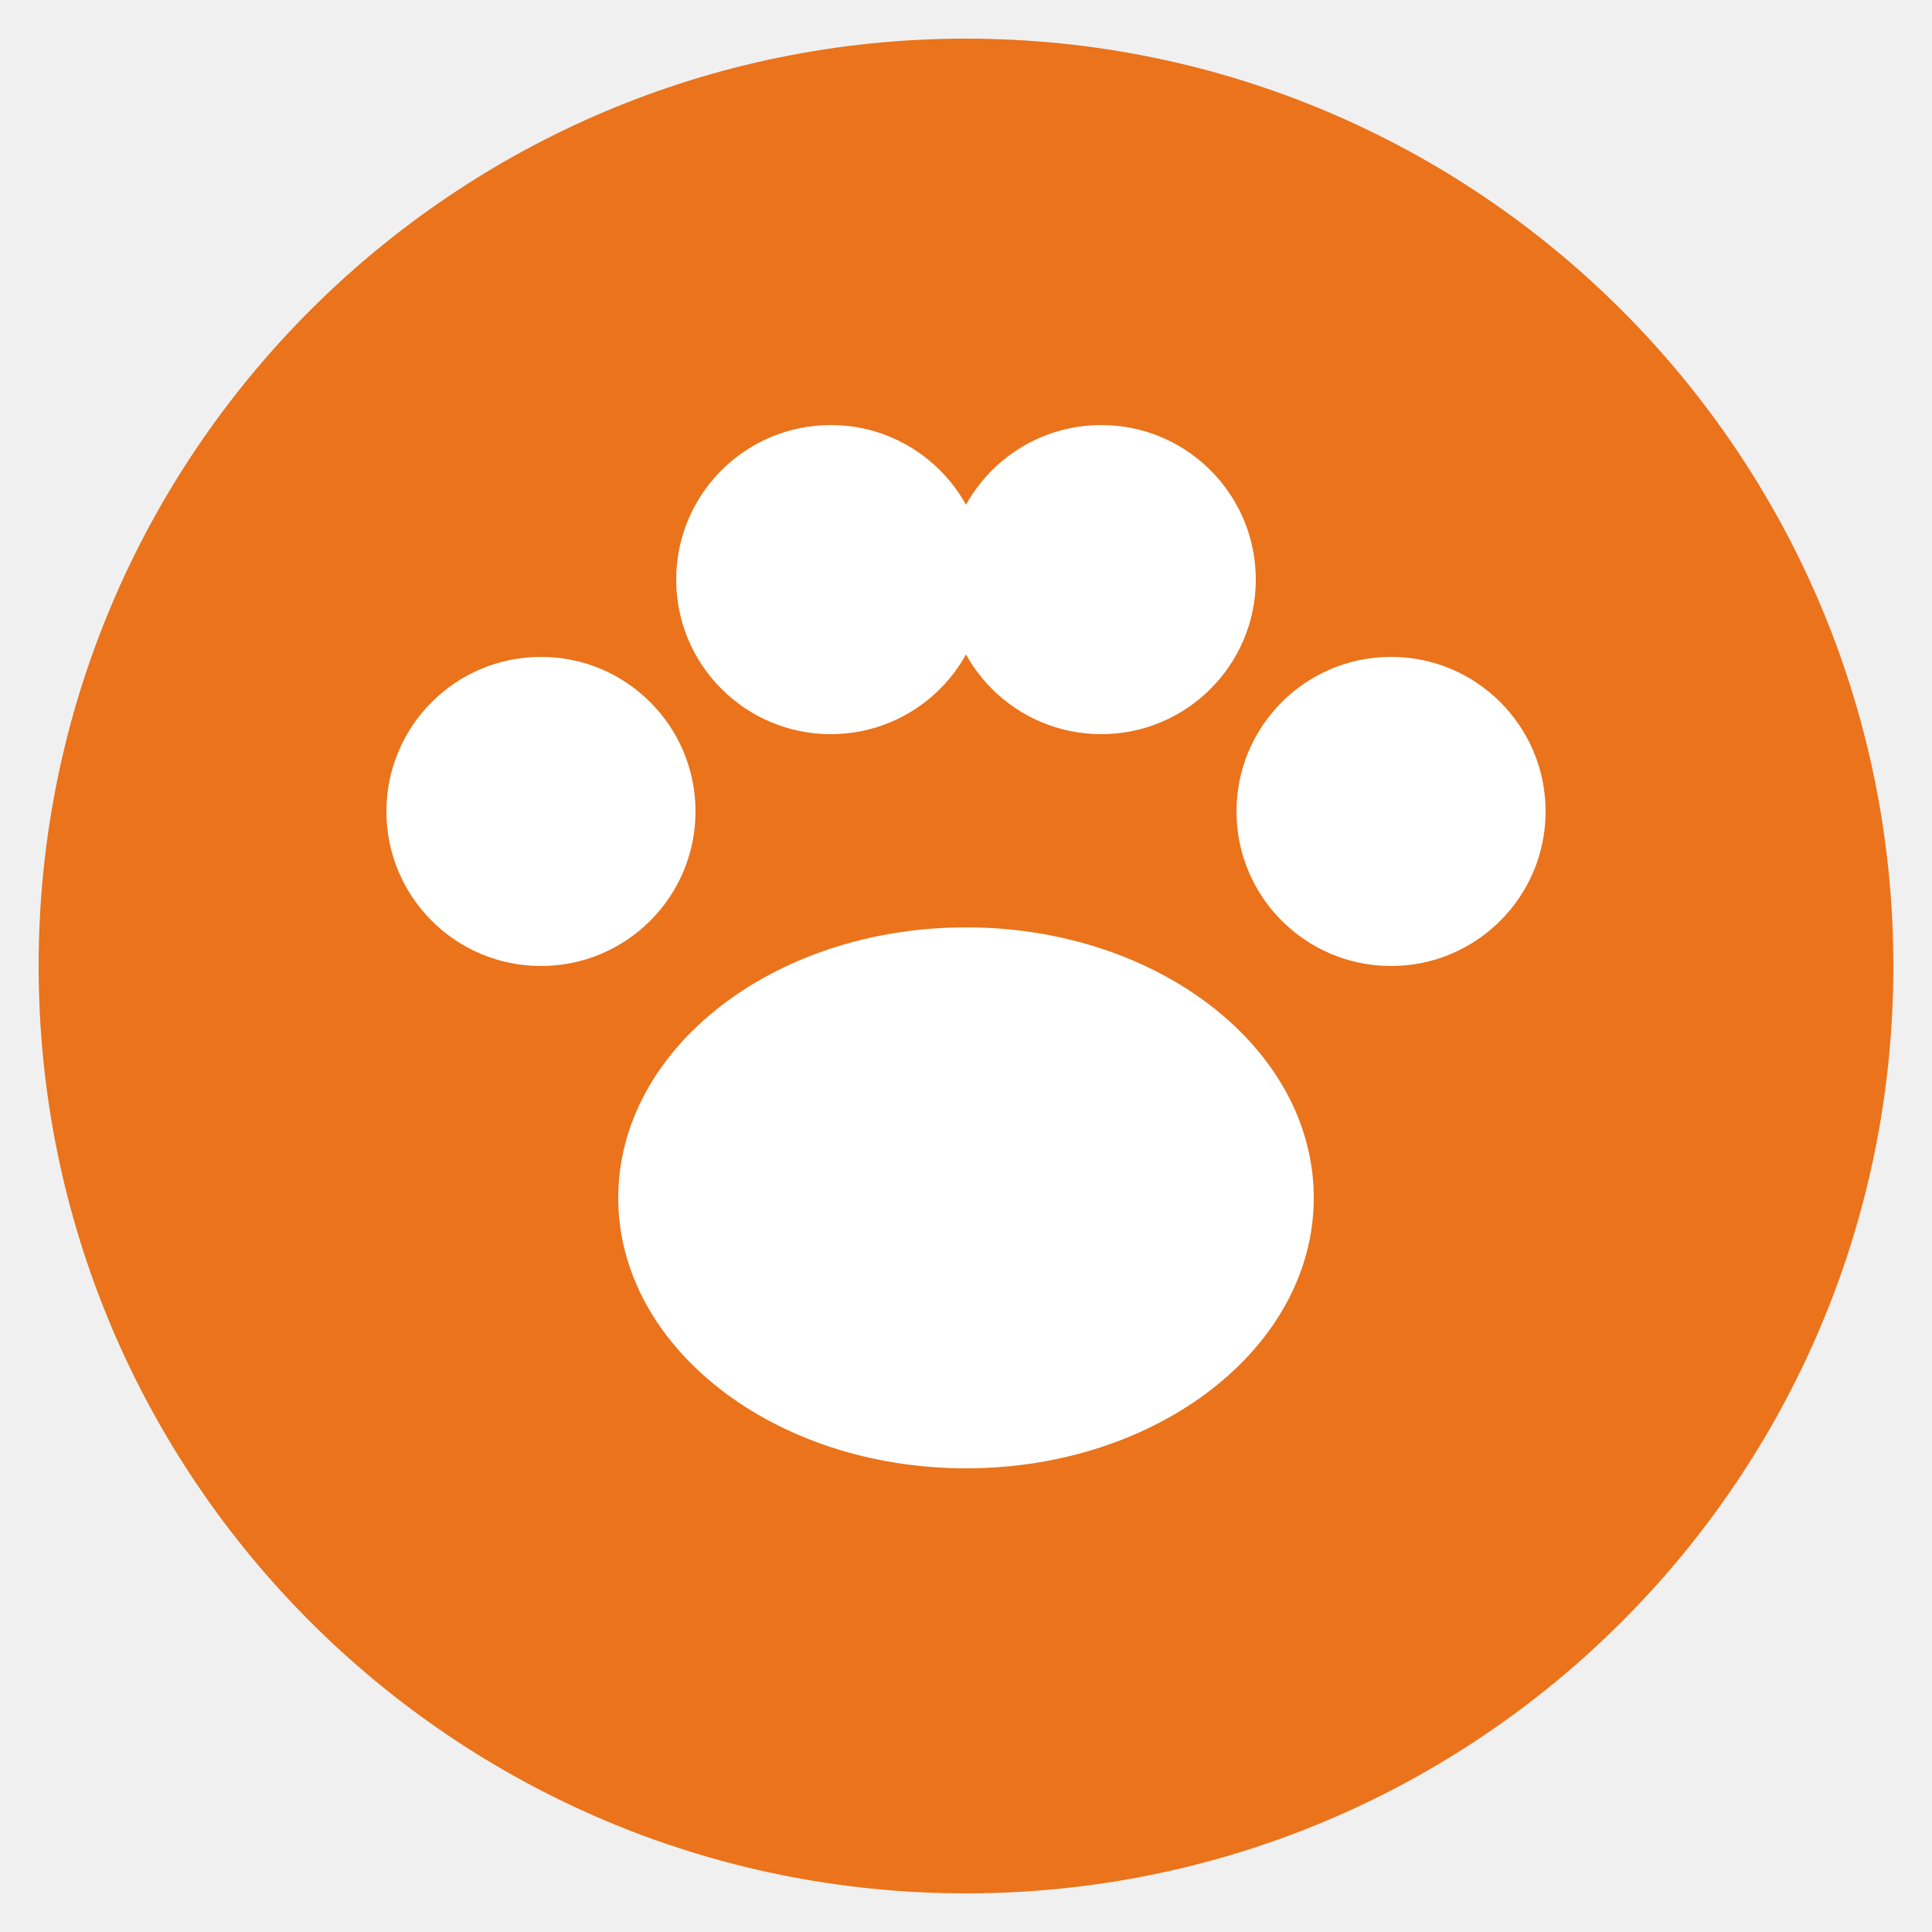
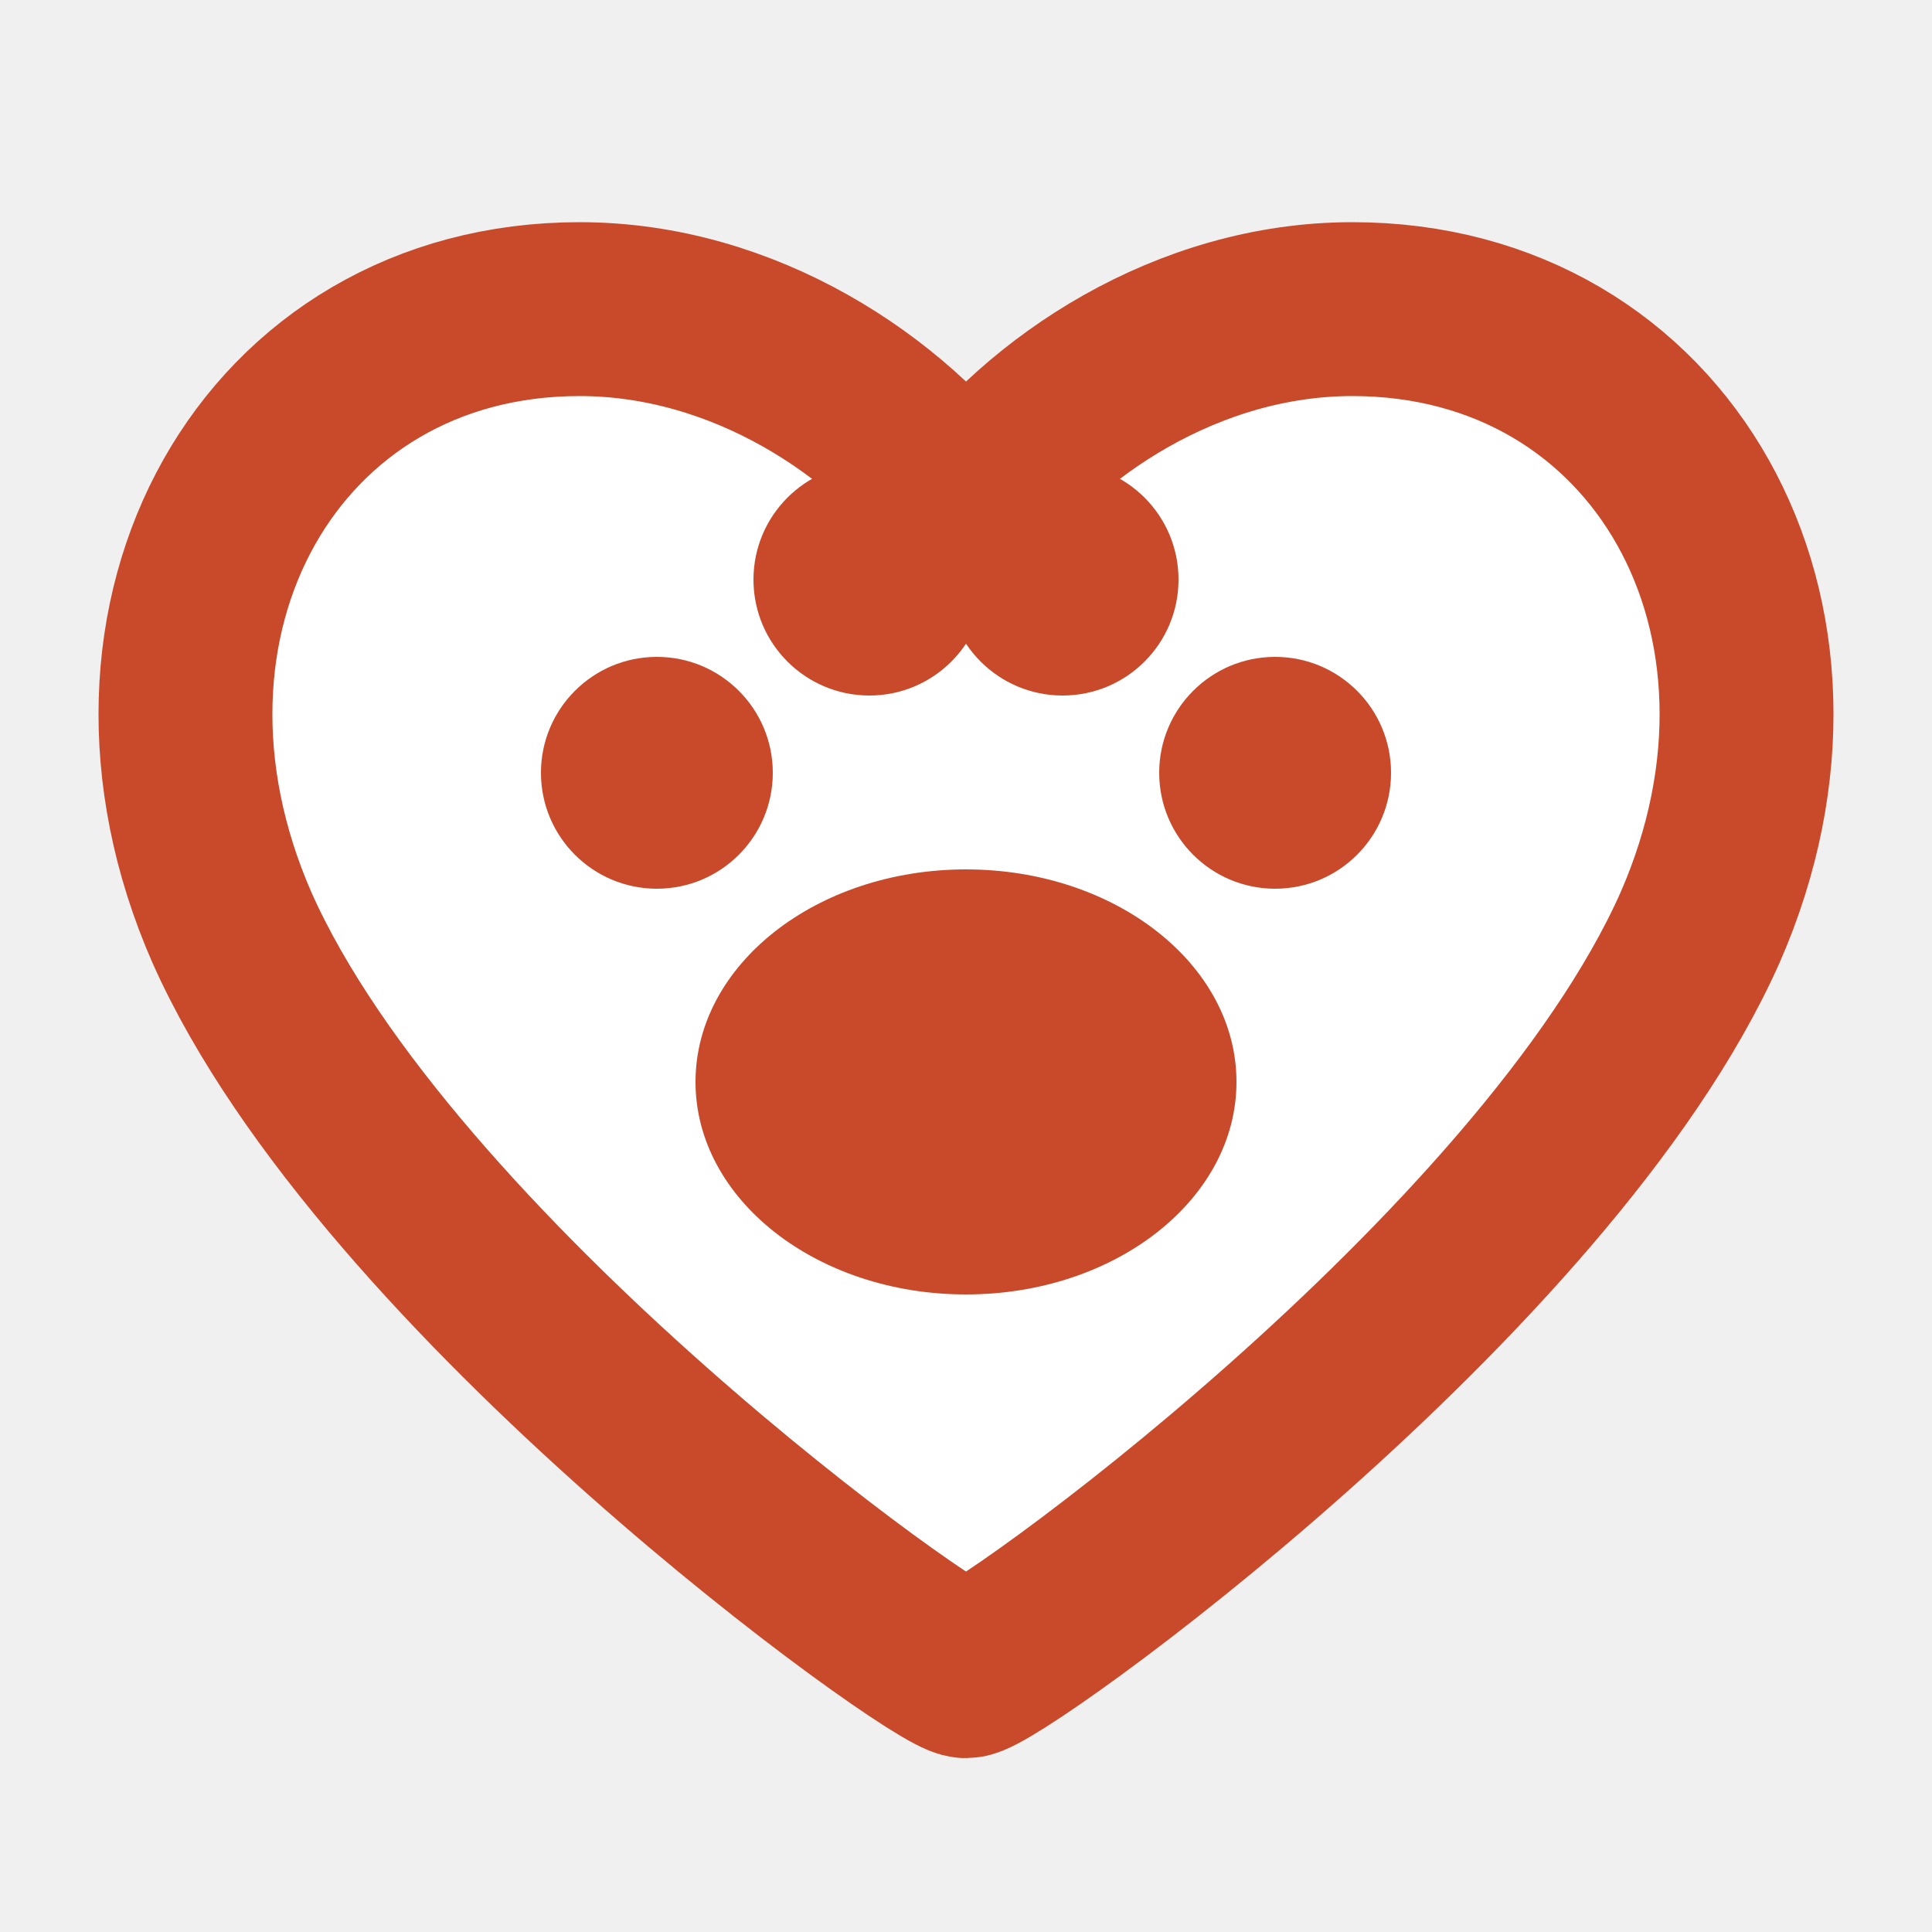
<svg xmlns="http://www.w3.org/2000/svg" viewBox="0 0 100 100" fill="none">
-   <circle cx="50" cy="50" r="48" fill="#ea731b" />
-   <ellipse cx="50" cy="62" rx="18" ry="14" fill="#ffffff" />
-   <circle cx="28" cy="42" r="8" fill="#ffffff" />
-   <circle cx="43" cy="30" r="8" fill="#ffffff" />
-   <circle cx="57" cy="30" r="8" fill="#ffffff" />
-   <circle cx="72" cy="42" r="8" fill="#ffffff" />
+   <path d="M50 86.5C48.5 86.5 20 66 12 48C5 32 14 16 30 16C38.5 16 46 21 50 26.5C54 21 61.5 16 70 16C86 16 95 32 88 48C80 66 51.5 86.5 50 86.5Z" stroke="#C94A2A" stroke-width="9" stroke-linejoin="round" fill="#ffffff" />
+   <ellipse cx="50" cy="56" rx="14" ry="11" fill="#C94A2A" />
+   <circle cx="34" cy="40" r="6" fill="#C94A2A" />
+   <circle cx="45" cy="30" r="6" fill="#C94A2A" />
+   <circle cx="55" cy="30" r="6" fill="#C94A2A" />
+   <circle cx="66" cy="40" r="6" fill="#C94A2A" />
</svg>
